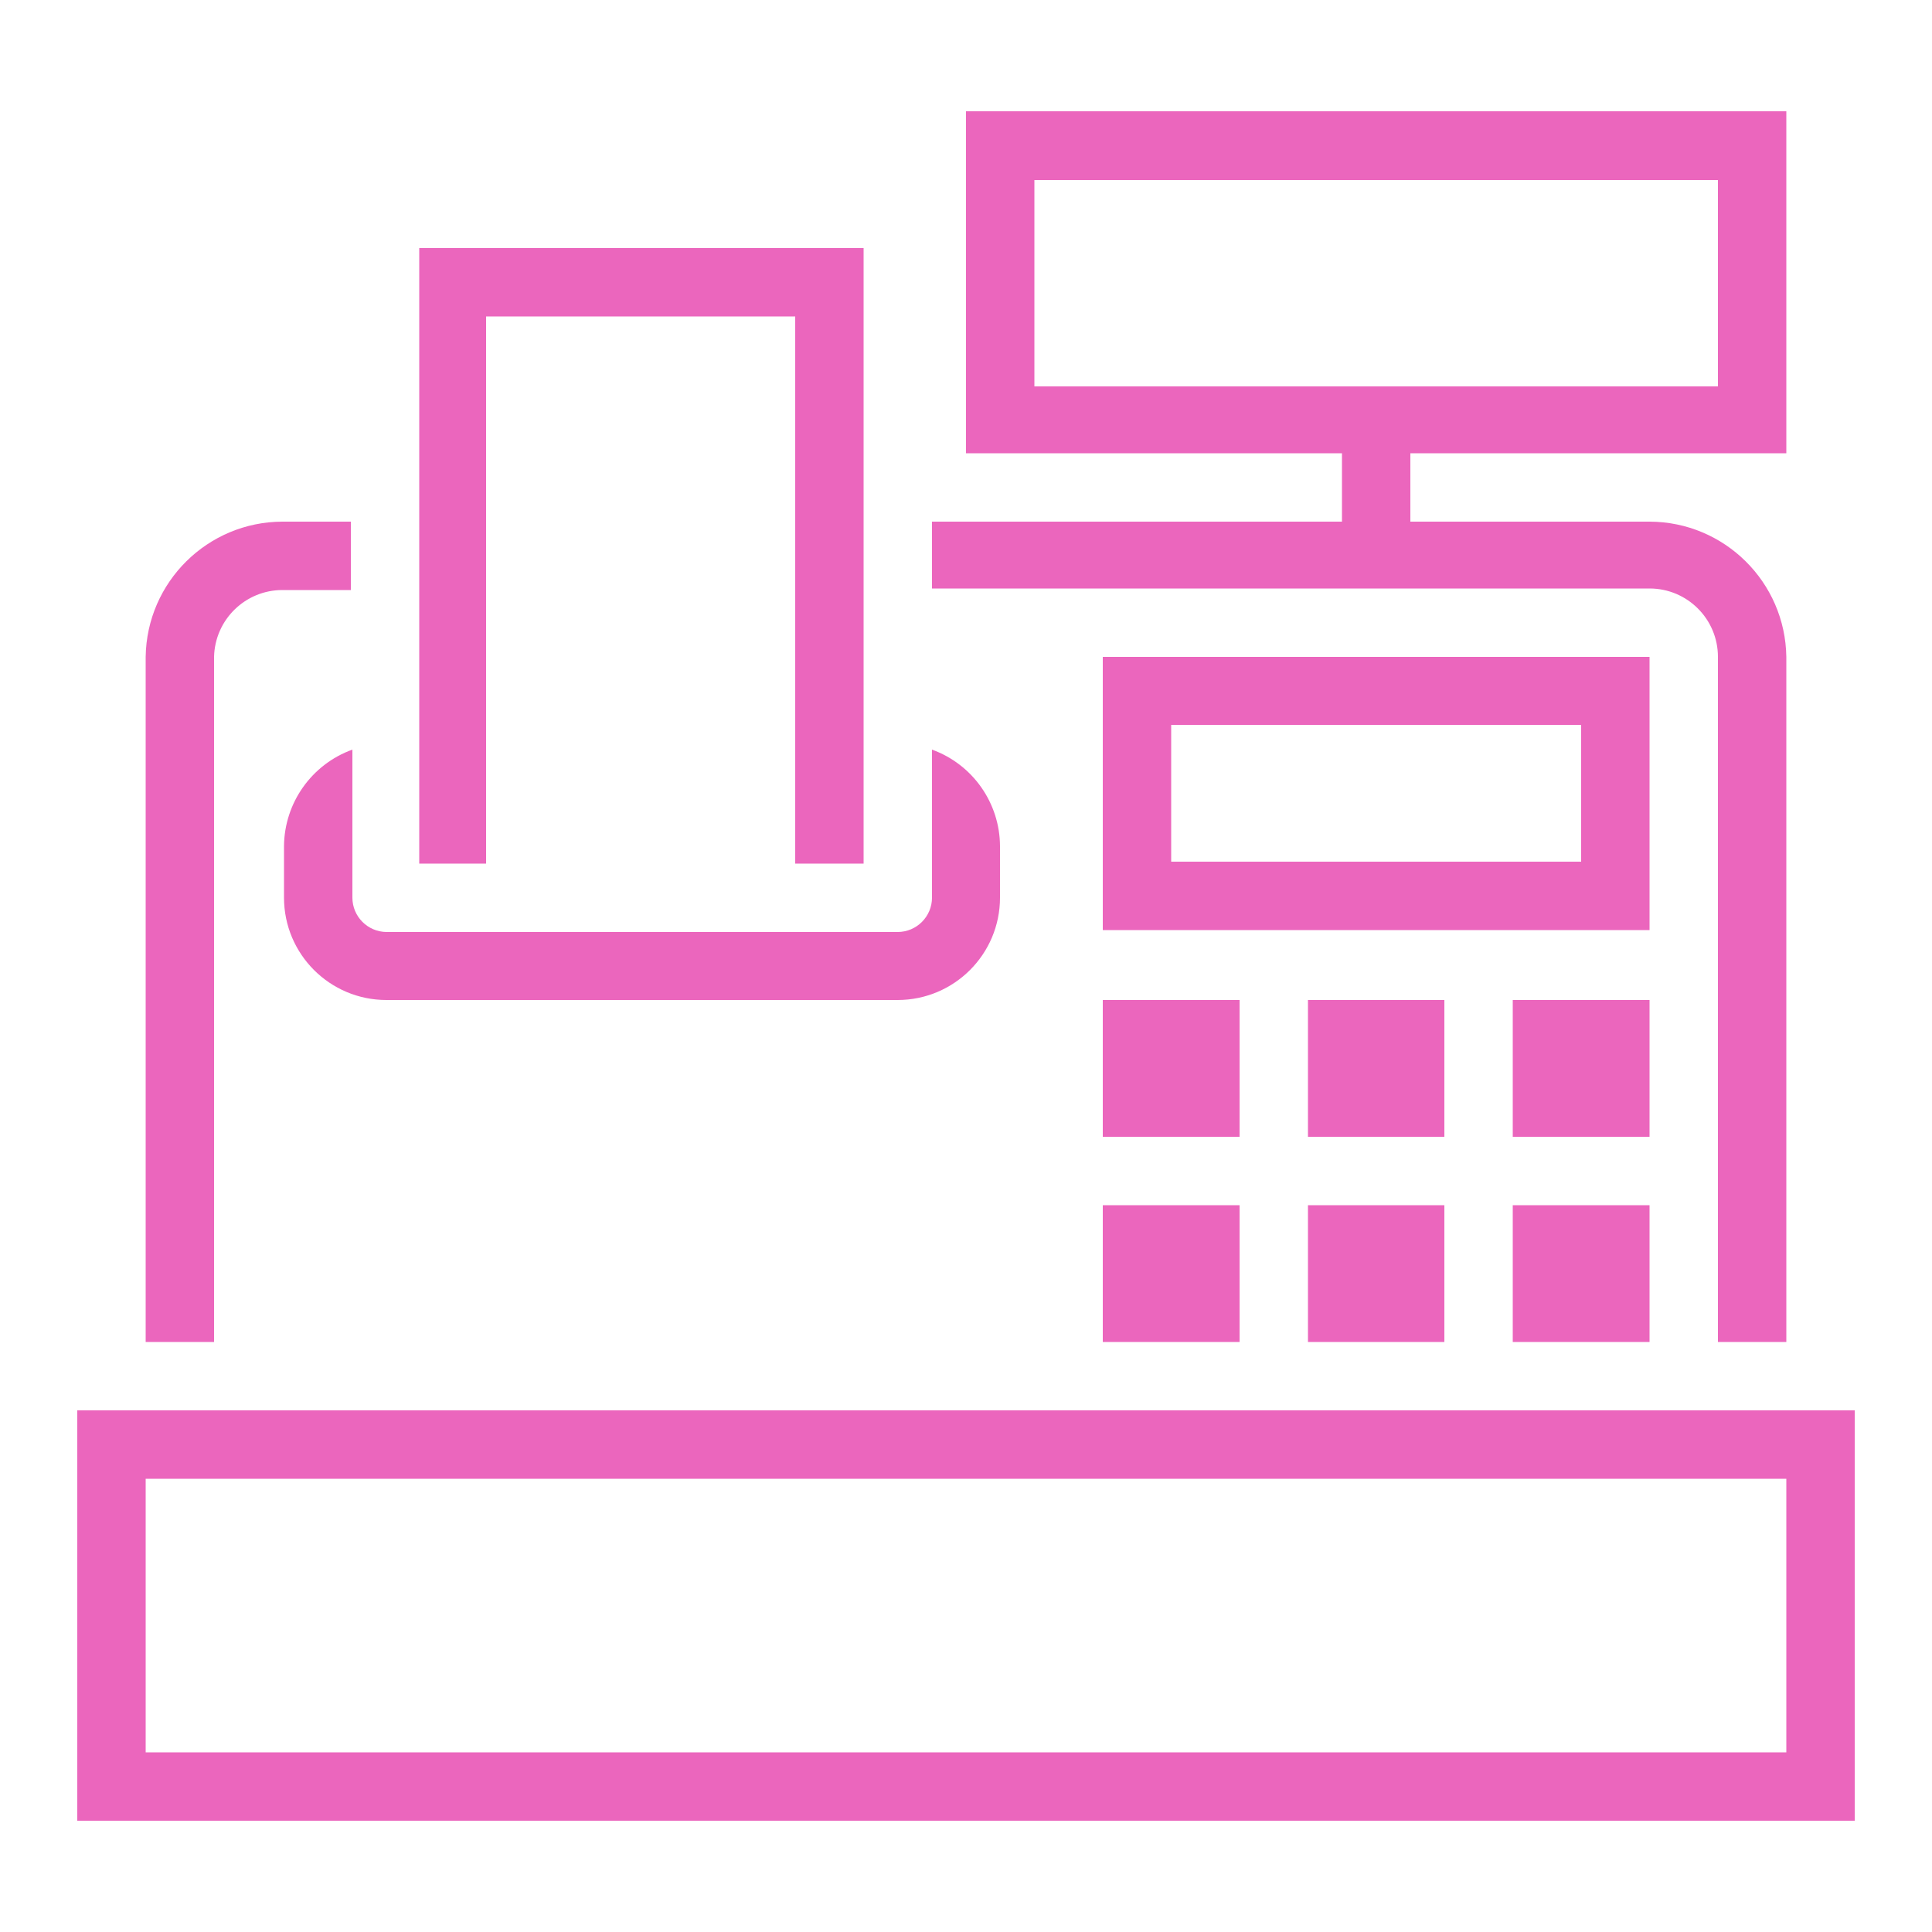
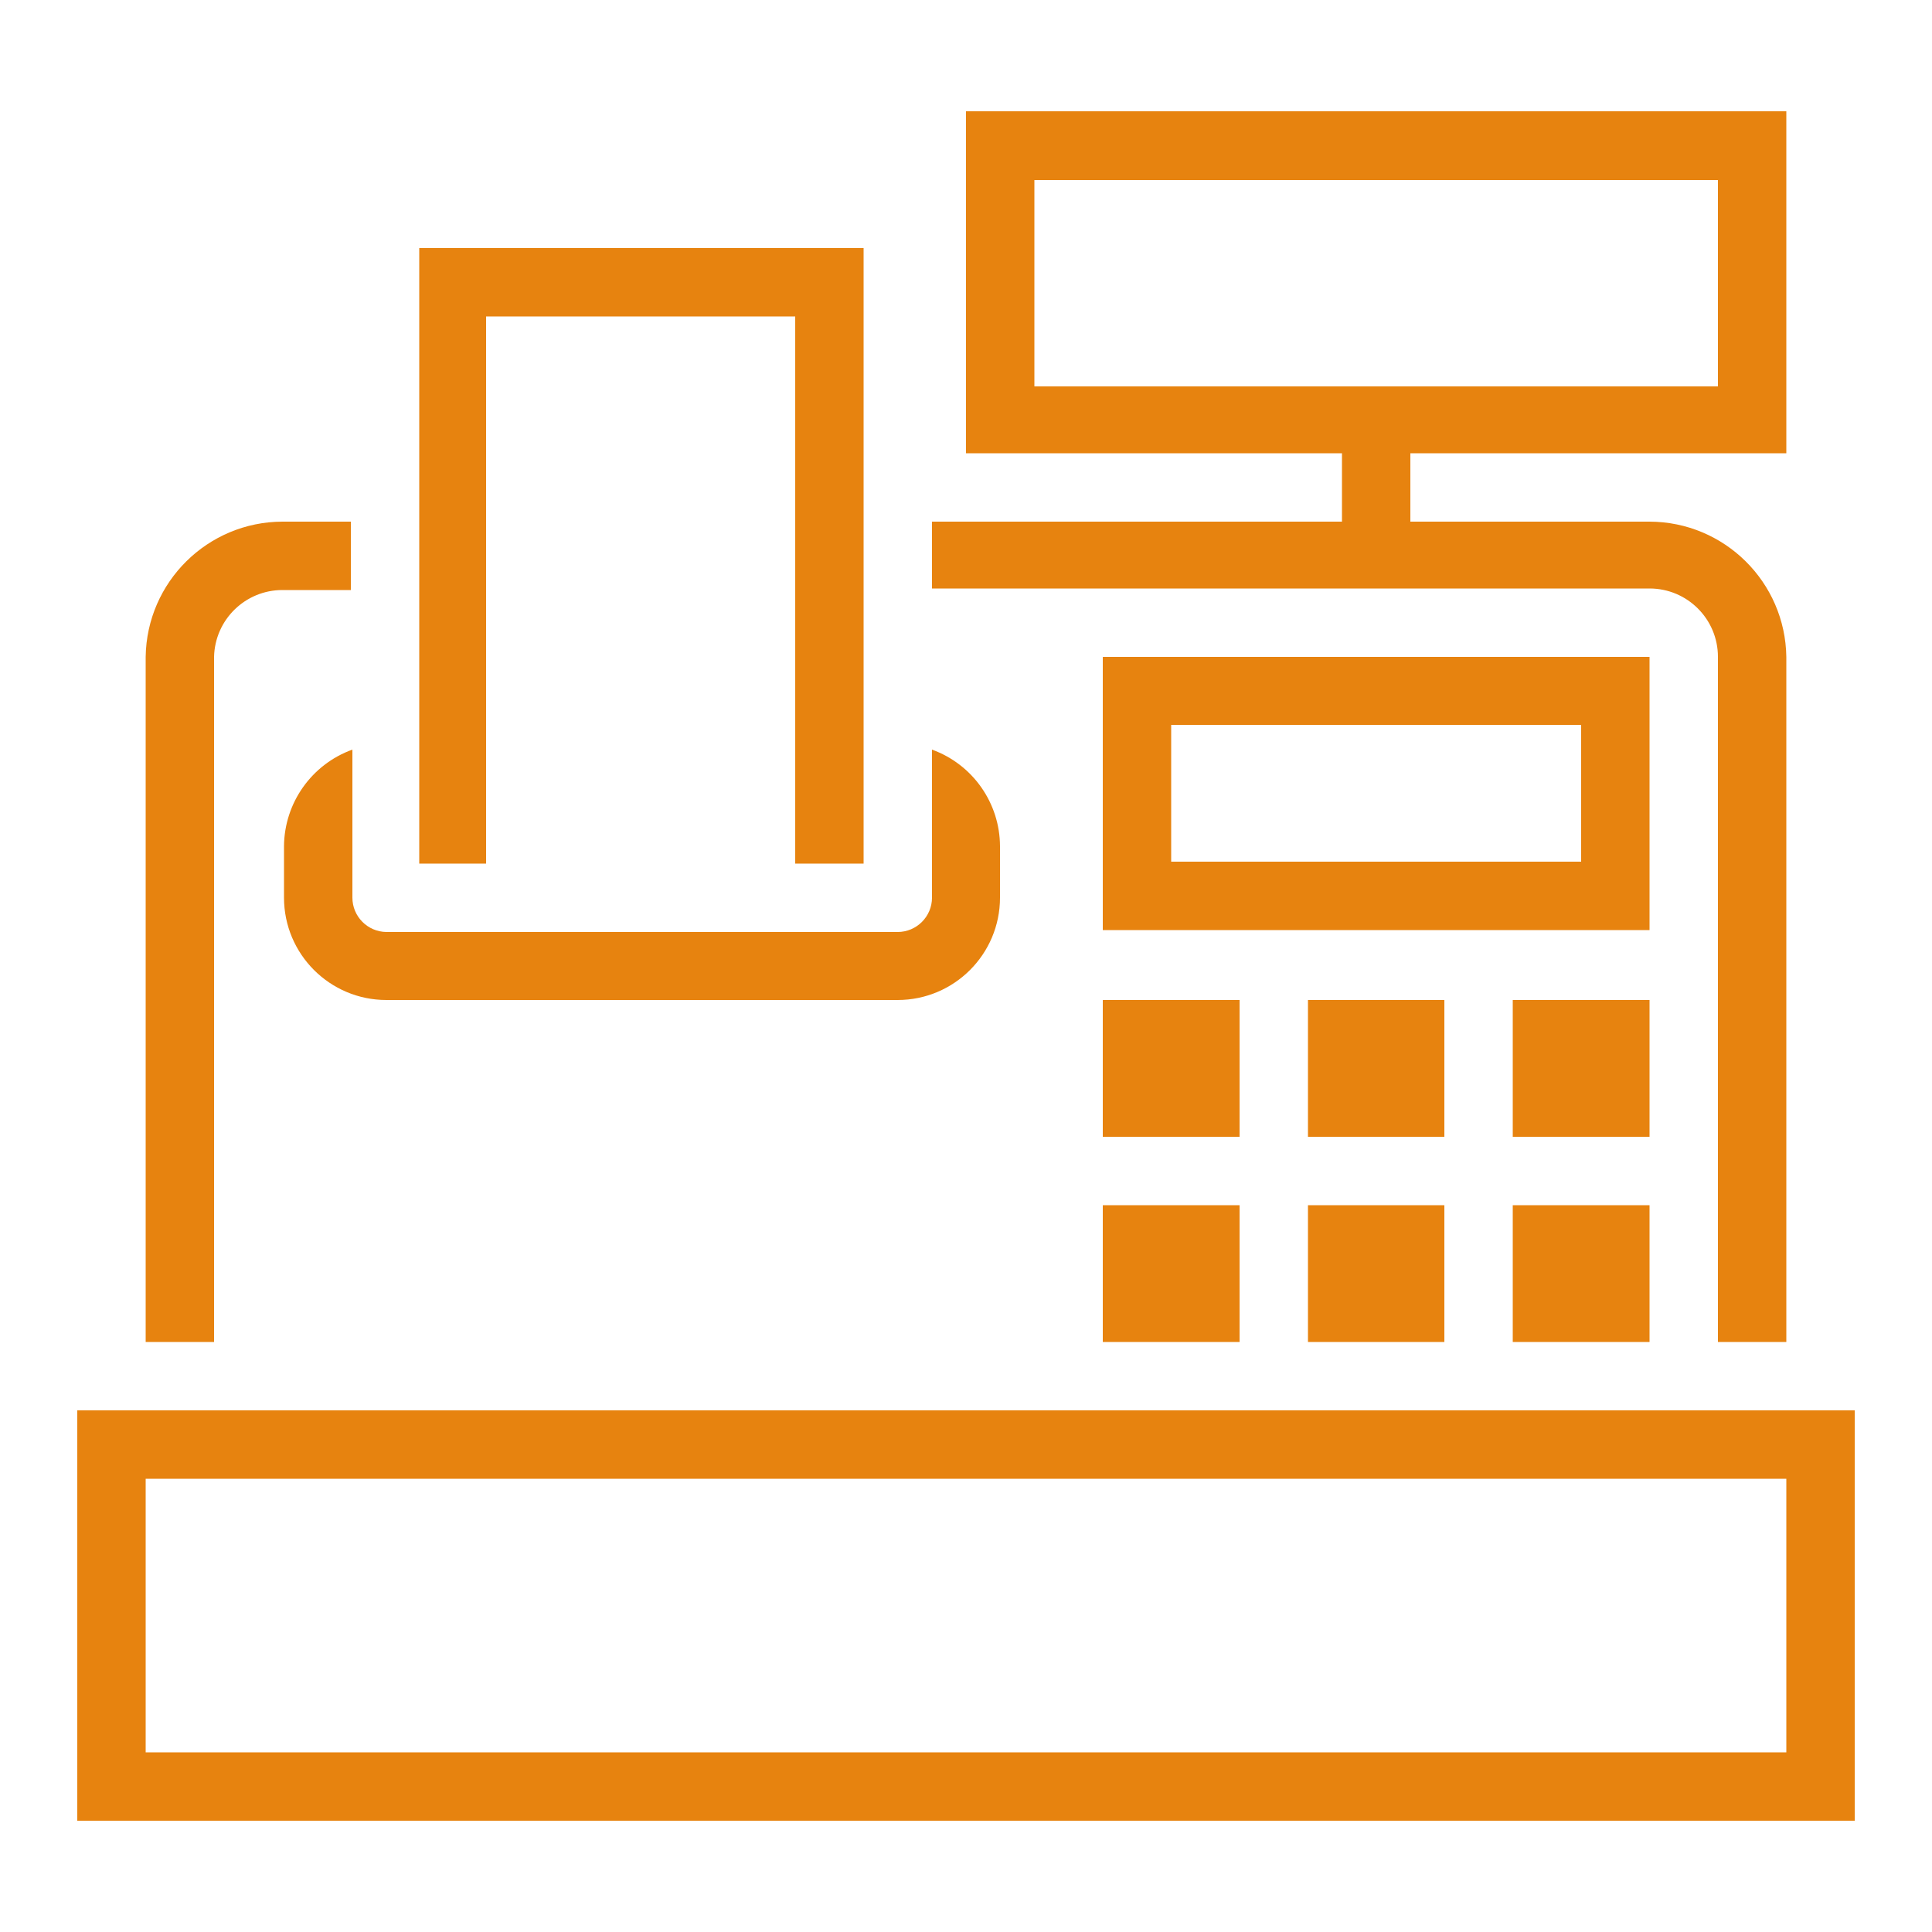
- <svg xmlns="http://www.w3.org/2000/svg" id="Layer_1" data-name="Layer 1" viewBox="0 0 50 50">
+ <svg xmlns="http://www.w3.org/2000/svg" id="artboard_original" data-name="artboard original" viewBox="0 0 50 50">
  <g>
-     <path id="curve30" d="M10.85,22.35V6.42h11.5V22.35H20.58V8.19h-8V22.35Z" fill="#eb66bd" />
-     <path id="curve29" d="M42.69,31.19v3.54H39.15V31.19ZM24.12,19.4a2.67,2.67,0,0,1,1.76,2.5v1.33a2.65,2.65,0,0,1-2.65,2.65H10a2.65,2.65,0,0,1-2.65-2.65V21.9a2.68,2.68,0,0,1,1.77-2.5v3.83a.89.89,0,0,0,.88.89H23.23a.89.89,0,0,0,.89-.89ZM46.23,34.73H44.46V17a1.77,1.77,0,0,0-1.77-1.77H24.12V13.5H34.73V11.73H25V2.88H46.23v8.85H36.5V13.5h6.19A3.55,3.55,0,0,1,46.23,17ZM9.08,15.27H7.31A1.77,1.77,0,0,0,5.54,17V34.73H3.77V17A3.55,3.55,0,0,1,7.31,13.5H9.08ZM48,36.5V47.12H2V36.5Zm-1.77,1.77H3.77v7.08H46.23ZM42.69,17v7.07H28.54V17Zm-1.77,1.76H30.31v3.54H40.92Zm3.54-14.1H26.77V10H44.46ZM32.08,25.88v3.54H28.54V25.88Zm5.3,0v3.54H33.85V25.88Zm5.31,0v3.54H39.15V25.88ZM32.08,31.19v3.54H28.54V31.19Zm5.3,0v3.54H33.85V31.19Z" fill="#eb66bd" />
+     <path id="curve30" d="M10.85,22.35V6.42h11.5V22.35H20.58V8.19h-8V22.35Z" fill="#e7830f" />
+     <path id="curve29" d="M42.69,31.19v3.54H39.15V31.19ZM24.12,19.4a2.67,2.67,0,0,1,1.76,2.5v1.33a2.65,2.65,0,0,1-2.65,2.65H10a2.65,2.65,0,0,1-2.65-2.65V21.9a2.68,2.68,0,0,1,1.77-2.5v3.83a.89.89,0,0,0,.88.89H23.23a.89.89,0,0,0,.89-.89ZM46.23,34.73H44.46V17a1.77,1.77,0,0,0-1.77-1.77H24.12V13.5H34.73V11.73H25V2.88H46.23v8.85H36.5V13.5h6.19A3.55,3.55,0,0,1,46.23,17ZM9.08,15.27H7.31A1.77,1.77,0,0,0,5.54,17V34.73H3.77V17A3.55,3.55,0,0,1,7.31,13.5H9.08ZM48,36.5V47.12H2V36.5Zm-1.77,1.77H3.77v7.08H46.23ZM42.69,17v7.07H28.54V17Zm-1.77,1.76H30.31v3.54H40.92Zm3.54-14.1H26.77V10H44.46ZM32.08,25.88v3.54H28.54V25.88Zm5.3,0v3.54H33.85V25.88Zm5.31,0v3.54H39.15V25.88ZM32.08,31.19v3.54H28.54V31.19Zm5.3,0v3.54H33.85V31.19Z" fill="#e7830f" />
  </g>
</svg>
